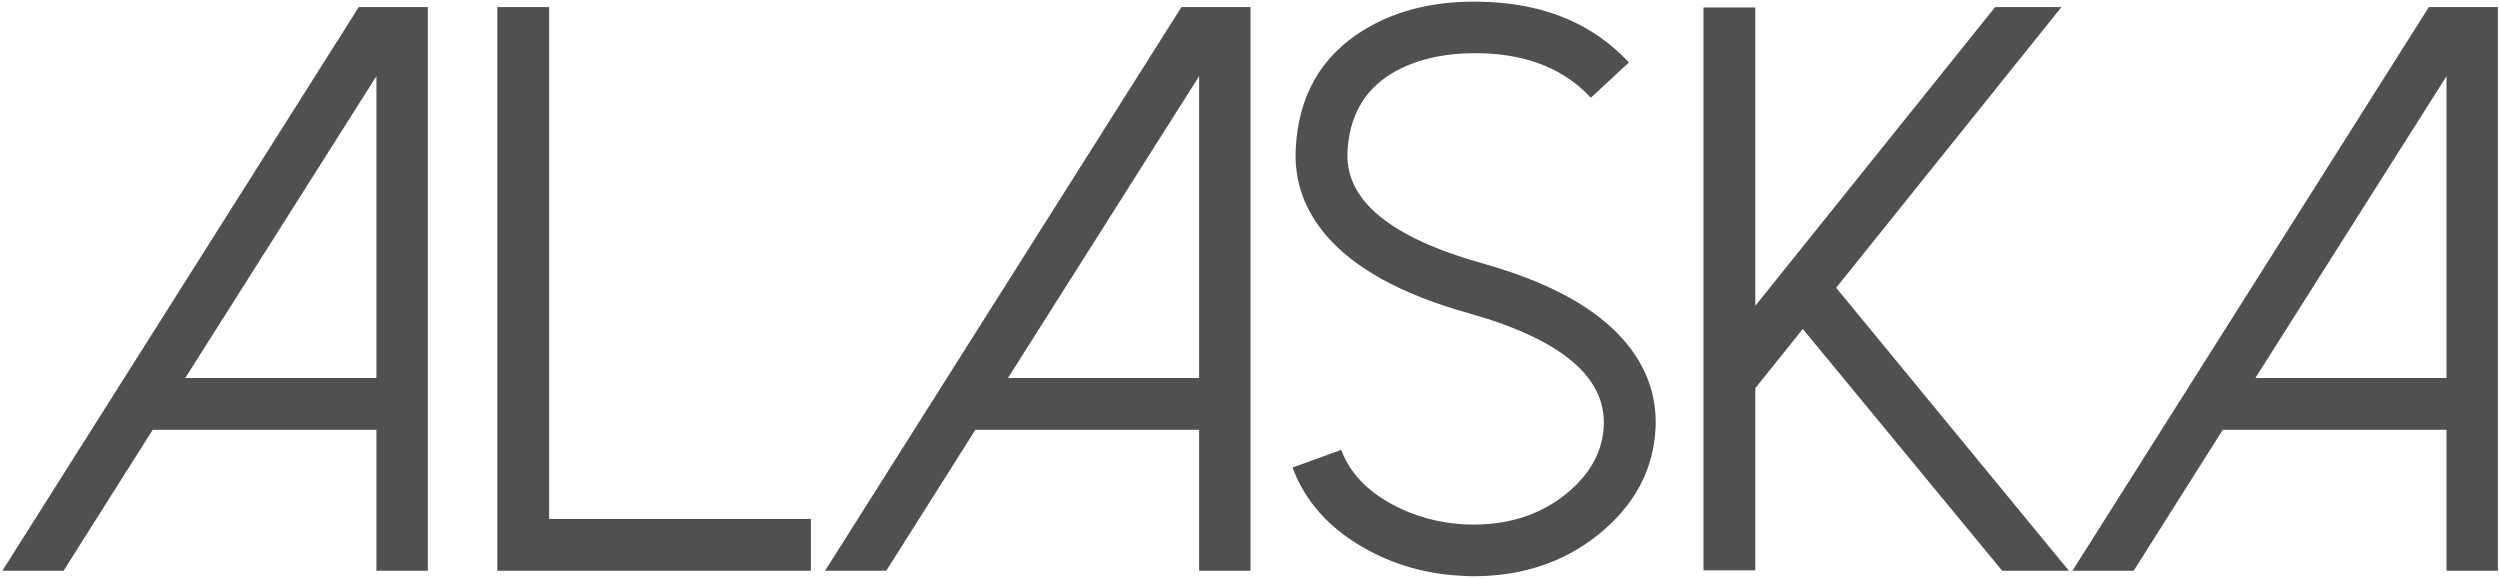
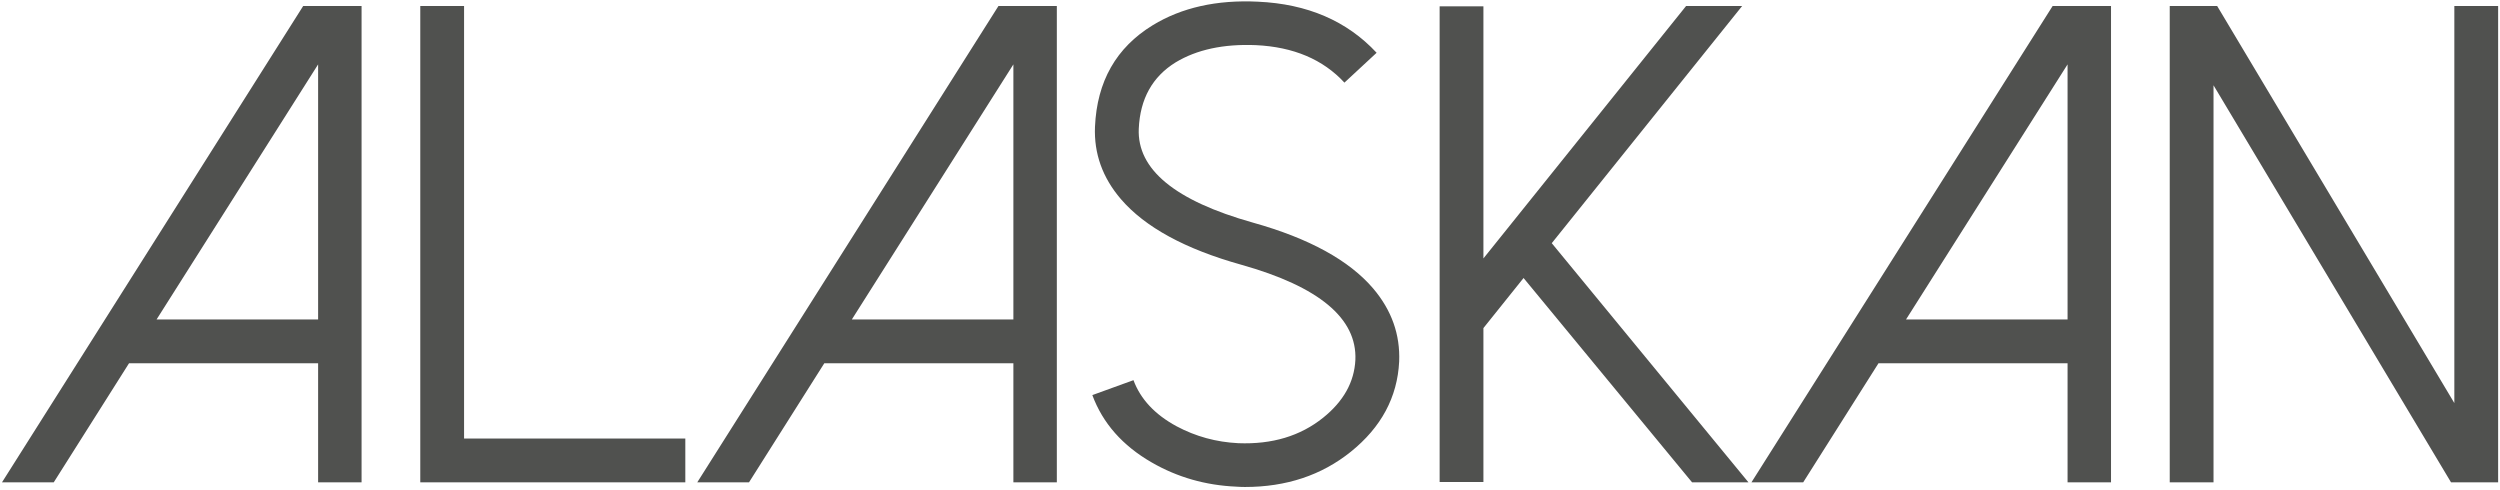
- <svg xmlns="http://www.w3.org/2000/svg" width="311px" height="72px" viewBox="0 0 311 72" version="1.1">
+ <svg xmlns="http://www.w3.org/2000/svg" width="368px" height="72px" viewBox="0 0 368 72" version="1.1">
  <g id="Page-1" stroke="none" stroke-width="1" fill="none" fill-rule="evenodd">
-     <path d="M44.629,0.883 L53.223,0.883 L53.223,71 L46.826,71 L46.826,53.471 L18.994,53.471 L7.91,71 L0.293,71 L44.629,0.883 Z M46.826,9.477 L23.047,47.025 L46.826,47.025 L46.826,9.477 Z M61.865,0.883 L68.311,0.883 L68.311,64.555 L100.879,64.555 L100.879,71 L61.865,71 L61.865,0.883 Z M146.973,0.883 L155.566,0.883 L155.566,71 L149.17,71 L149.17,53.471 L121.338,53.471 L110.254,71 L102.637,71 L146.973,0.883 Z M149.17,9.477 L125.391,47.025 L149.17,47.025 L149.17,9.477 Z M183.252,71.684 C182.829,71.684 182.406,71.667 181.982,71.635 C177.458,71.439 173.307,70.251 169.531,68.07 C165.234,65.596 162.321,62.292 160.791,58.158 L166.846,55.961 C167.887,58.76 170.003,61.023 173.193,62.748 C175.993,64.245 179.02,65.076 182.275,65.238 C187.256,65.434 191.423,64.18 194.775,61.479 C197.77,59.07 199.349,56.238 199.512,52.982 C199.772,46.863 194.173,42.191 182.715,38.969 C174.447,36.658 168.538,33.435 164.99,29.301 C162.288,26.143 161.019,22.595 161.182,18.656 C161.475,11.983 164.307,7.003 169.678,3.715 C173.942,1.111 179.102,-0.045 185.156,0.248 C192.448,0.574 198.275,3.08 202.637,7.768 L197.9,12.162 C194.743,8.744 190.397,6.905 184.863,6.645 C180.111,6.449 176.172,7.296 173.047,9.184 C169.629,11.299 167.822,14.555 167.627,18.949 C167.367,24.939 172.965,29.545 184.424,32.768 C192.692,35.079 198.6,38.318 202.148,42.484 C204.85,45.674 206.12,49.255 205.957,53.227 C205.697,58.467 203.32,62.895 198.828,66.508 C194.531,69.958 189.339,71.684 183.252,71.684 Z M248.193,0.883 L256.445,0.883 L228.418,35.795 L257.373,71 L249.072,71 L224.268,40.922 L218.359,48.295 L218.359,70.951 L211.914,70.951 L211.914,0.932 L218.359,0.932 L218.359,38.041 L248.193,0.883 Z M302.148,0.883 L310.742,0.883 L310.742,71 L304.346,71 L304.346,53.471 L276.514,53.471 L265.43,71 L257.812,71 L302.148,0.883 Z M304.346,9.477 L280.566,47.025 L304.346,47.025 L304.346,9.477 Z" id="Alaska" fill="#50514F" />
+     <path d="M44.629,0.883 L53.223,0.883 L53.223,71 L46.826,71 L46.826,53.471 L18.994,53.471 L7.91,71 L0.293,71 L44.629,0.883 Z M46.826,9.477 L23.047,47.025 L46.826,47.025 L46.826,9.477 Z M61.865,0.883 L68.311,0.883 L68.311,64.555 L100.879,64.555 L100.879,71 L61.865,71 L61.865,0.883 Z M146.973,0.883 L155.566,0.883 L155.566,71 L149.17,71 L149.17,53.471 L121.338,53.471 L110.254,71 L102.637,71 L146.973,0.883 Z M149.17,9.477 L125.391,47.025 L149.17,47.025 L149.17,9.477 Z M183.252,71.684 C182.829,71.684 182.406,71.667 181.982,71.635 C177.458,71.439 173.307,70.251 169.531,68.07 C165.234,65.596 162.321,62.292 160.791,58.158 L166.846,55.961 C167.887,58.76 170.003,61.023 173.193,62.748 C175.993,64.245 179.02,65.076 182.275,65.238 C187.256,65.434 191.423,64.18 194.775,61.479 C197.77,59.07 199.349,56.238 199.512,52.982 C199.772,46.863 194.173,42.191 182.715,38.969 C174.447,36.658 168.538,33.435 164.99,29.301 C162.288,26.143 161.019,22.595 161.182,18.656 C161.475,11.983 164.307,7.003 169.678,3.715 C173.942,1.111 179.102,-0.045 185.156,0.248 C192.448,0.574 198.275,3.08 202.637,7.768 L197.9,12.162 C194.743,8.744 190.397,6.905 184.863,6.645 C180.111,6.449 176.172,7.296 173.047,9.184 C169.629,11.299 167.822,14.555 167.627,18.949 C167.367,24.939 172.965,29.545 184.424,32.768 C192.692,35.079 198.6,38.318 202.148,42.484 C204.85,45.674 206.12,49.255 205.957,53.227 C205.697,58.467 203.32,62.895 198.828,66.508 C194.531,69.958 189.339,71.684 183.252,71.684 Z M248.193,0.883 L256.445,0.883 L228.418,35.795 L257.373,71 L249.072,71 L224.268,40.922 L218.359,48.295 L218.359,70.951 L211.914,70.951 L211.914,0.932 L218.359,0.932 L218.359,38.041 L248.193,0.883 Z M302.148,0.883 L310.742,0.883 L310.742,71 L304.346,71 L304.346,53.471 L276.514,53.471 L265.43,71 L257.812,71 L302.148,0.883 Z M304.346,9.477 L280.566,47.025 L304.346,47.025 L304.346,9.477 Z M361.279,0.883 L367.725,0.883 L367.725,71 L360.791,71 L325.83,12.553 L325.83,71 L319.385,71 L319.385,0.883 L326.367,0.883 L361.279,59.33 L361.279,0.883 Z" id="Alaskan" fill="#50514F" />
  </g>
</svg>
